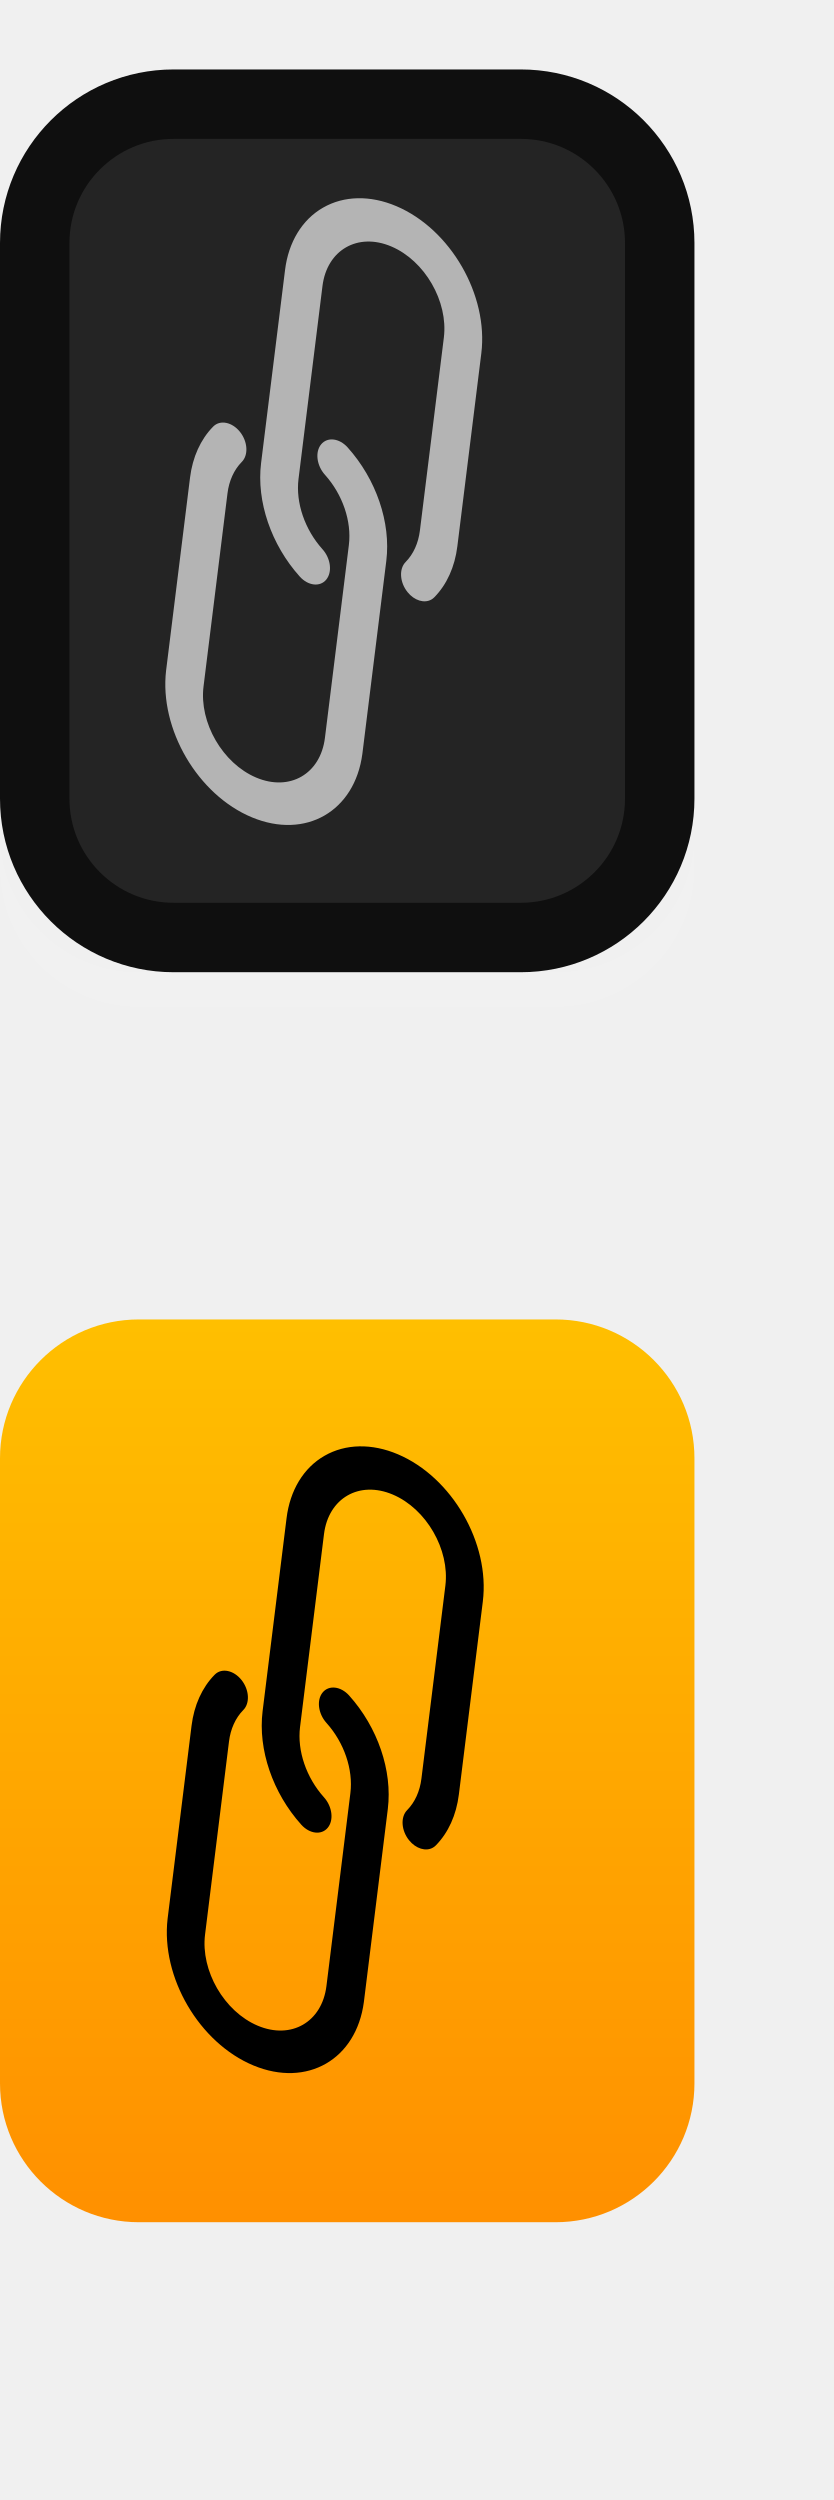
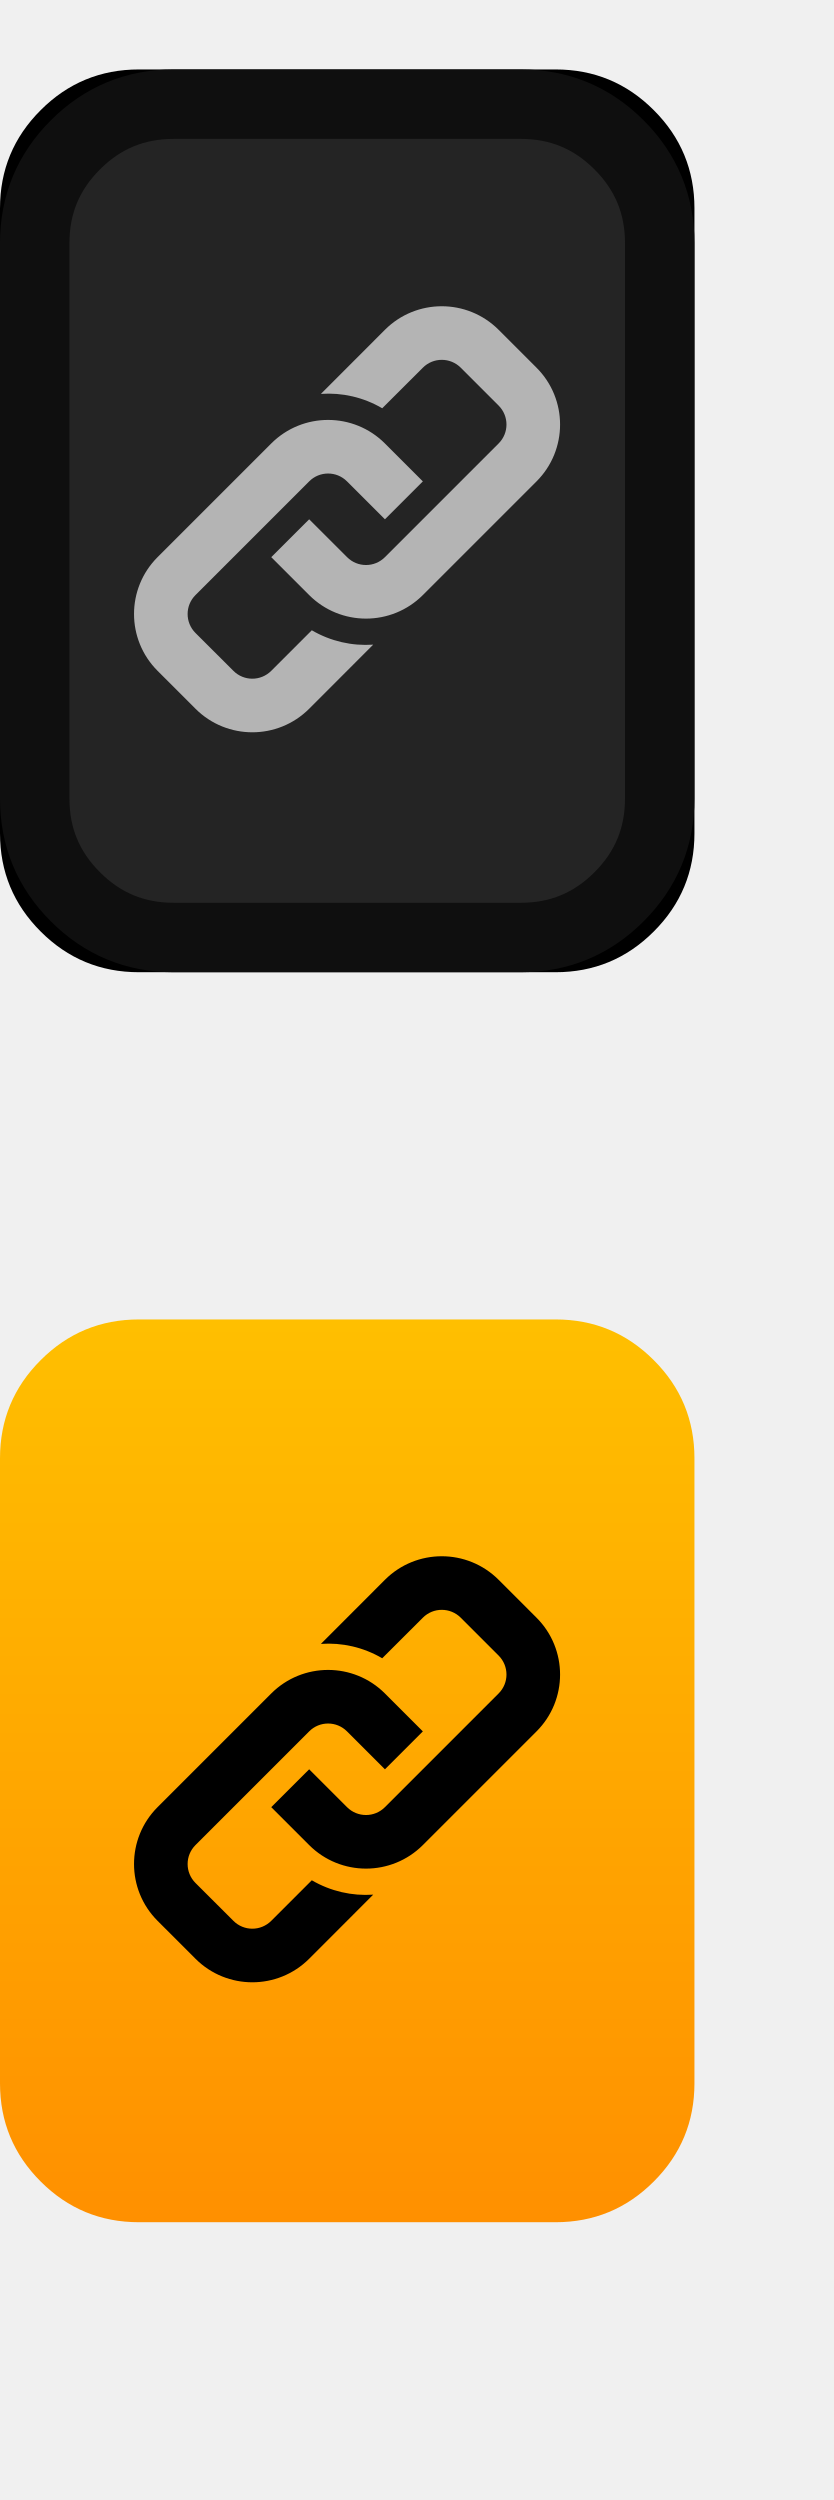
- <svg xmlns="http://www.w3.org/2000/svg" width="12px" height="36px" viewBox="0 0 12 36" version="1.1">
+ <svg xmlns="http://www.w3.org/2000/svg" xmlns:xlink="http://www.w3.org/1999/xlink" width="12px" height="36px" viewBox="0 0 12 36" version="1.1">
  <defs>
-     <rect id="path-1" x="0" y="0" width="10" height="13" rx="2" />
-     <filter x="-2.5%" y="-1.9%" width="105.0%" height="107.7%" filterUnits="objectBoundingBox" id="filter-2">
-       <feOffset dx="0" dy="0.5" in="SourceAlpha" result="shadowOffsetOuter1" />
-       <feComposite in="shadowOffsetOuter1" in2="SourceAlpha" operator="out" result="shadowOffsetOuter1" />
-       <feColorMatrix values="0 0 0 0 1   0 0 0 0 1   0 0 0 0 1  0 0 0 0.05 0" type="matrix" in="shadowOffsetOuter1" />
-     </filter>
-     <linearGradient x1="50%" y1="0%" x2="50%" y2="100%" id="linearGradient-3">
-       <stop stop-color="#FFBF00" offset="0" />
-       <stop stop-color="#FF9000" offset="1" />
+     <linearGradient x1="0.5" y1="0" x2="0.5" y2="1" id="gradient_1">
+       <stop offset="0" stop-color="#FFBF00" />
+       <stop offset="1" stop-color="#FF9000" />
    </linearGradient>
+     <path d="M0 0L12 0L12 36L0 36L0 0Z" id="path_1" />
+     <rect width="12" height="36" id="artboard_1" />
+     <clipPath id="clip_1">
+       <use xlink:href="#artboard_1" clip-rule="evenodd" />
+     </clipPath>
+     <clipPath id="mask_1">
+       <use xlink:href="#path_1" />
+     </clipPath>
  </defs>
-   <g id="bmp00140" stroke="none" stroke-width="1" fill="none" fill-rule="evenodd">
-     <g id="Group" transform="translate(0, 1)">
-       <g id="Rectangle">
-         <rect x="0" y="0" width="10" height="13" rx="2" transform="matrix(1, 0, 0, 1, 0, 0)" fill="black" fill-opacity="1" filter="url(#filter-2)" />
-         <rect stroke="#0F0F0F" stroke-width="1" stroke-linejoin="square" fill="#242424" fill-rule="evenodd" x="0.5" y="0.5" width="9" height="12" rx="2" />
+   <g id="Artboard" clip-path="url(#clip_1)">
+     <use xlink:href="#artboard_1" stroke="none" fill="#FFFFFF" fill-opacity="0" />
+     <g id="bmp00121">
+       <path d="M0 0L12 0L12 36L0 36L0 0Z" id="Background" fill="none" stroke="none" />
+       <g clip-path="url(#mask_1)">
+         <g id="bmp00121" transform="translate(0 1)">
+           <g id="R-Thumb">
+             <g id="Rectangle">
+               <path d="M0 4L0 2C0 1.448 0.195 0.976 0.586 0.586C0.976 0.195 1.448 0 2 0L8 0C8.552 0 9.024 0.195 9.414 0.586C9.805 0.976 10 1.448 10 2L10 11C10 11.552 9.805 12.024 9.414 12.414C9.024 12.805 8.552 13 8 13L2 13C1.448 13 0.976 12.805 0.586 12.414C0.195 12.024 0 11.552 0 11L0 4Z" id="Rectangle" fill="#000000" stroke="none" />
+               <path d="M0 4L0 2C0 1.448 0.195 0.976 0.586 0.586C0.976 0.195 1.448 0 2 0L7 0C7.552 0 8.024 0.195 8.414 0.586C8.805 0.976 9 1.448 9 2L9 10C9 10.552 8.805 11.024 8.414 11.414C8.024 11.805 7.552 12 7 12L2 12C1.448 12 0.976 11.805 0.586 11.414C0.195 11.024 0 10.552 0 10L0 4Z" transform="translate(0.5 0.5)" id="Rectangle" fill="#242424" stroke="#0F0F0F" stroke-width="1" />
+             </g>
+           </g>
+           <g id="R-Thumb----Orange" transform="translate(0 18)">
+             <path d="M0 4L0 2C0 1.448 0.195 0.976 0.586 0.586C0.976 0.195 1.448 0 2 0L8 0C8.552 0 9.024 0.195 9.414 0.586C9.805 0.976 10 1.448 10 2L10 11C10 11.552 9.805 12.024 9.414 12.414C9.024 12.805 8.552 13 8 13L2 13C1.448 13 0.976 12.805 0.586 12.414C0.195 12.024 0 11.552 0 11L0 4Z" id="Rectangle#1" fill="url(#gradient_1)" stroke="none" />
+           </g>
+           <g id="Link" transform="translate(1.929993 21.41)">
+             <g id="Group">
+               <path d="M4.159 4.159L5.796 2.522C6.248 2.07 6.248 1.337 5.796 0.885L5.25 0.339C4.798 -0.113 4.065 -0.113 3.613 0.339L2.691 1.262C2.996 1.241 3.303 1.31 3.574 1.469L4.159 0.885C4.309 0.734 4.554 0.734 4.705 0.885L5.25 1.43C5.401 1.581 5.401 1.826 5.25 1.976L3.613 3.613C3.463 3.764 3.218 3.764 3.067 3.613L2.522 3.068L1.976 3.613L2.522 4.159C2.974 4.611 3.707 4.611 4.159 4.159ZM1.976 5.25L2.56 4.666C2.832 4.825 3.139 4.894 3.444 4.873L2.522 5.796C2.07 6.248 1.337 6.248 0.885 5.796L0.339 5.25C-0.113 4.798 -0.113 4.065 0.339 3.613L1.976 1.976C2.428 1.524 3.161 1.524 3.613 1.976L4.159 2.522L3.613 3.068L3.067 2.522C2.917 2.371 2.672 2.371 2.522 2.522L0.885 4.159C0.734 4.31 0.734 4.554 0.885 4.705L1.431 5.25C1.581 5.401 1.825 5.401 1.976 5.25Z" id="Shape" fill="#000000" fill-rule="evenodd" stroke="none" />
+             </g>
+           </g>
+           <g id="Link-Copy" transform="translate(1.929993 3.410004)">
+             <g id="Group">
+               <path d="M4.159 4.159L5.796 2.522C6.248 2.07 6.248 1.337 5.796 0.885L5.25 0.339C4.798 -0.113 4.065 -0.113 3.613 0.339L2.691 1.262C2.996 1.241 3.303 1.31 3.574 1.469L4.159 0.885C4.309 0.734 4.554 0.734 4.705 0.885L5.25 1.43C5.401 1.581 5.401 1.826 5.25 1.976L3.613 3.613C3.463 3.764 3.218 3.764 3.068 3.613L2.522 3.068L1.976 3.613L2.522 4.159C2.974 4.611 3.707 4.611 4.159 4.159ZM1.976 5.25L2.56 4.666C2.832 4.825 3.139 4.894 3.444 4.873L2.522 5.796C2.07 6.248 1.337 6.248 0.885 5.796L0.339 5.25C-0.113 4.798 -0.113 4.065 0.339 3.613L1.976 1.976C2.428 1.524 3.161 1.524 3.613 1.976L4.159 2.522L3.613 3.068L3.067 2.522C2.917 2.371 2.672 2.371 2.522 2.522L0.885 4.159C0.734 4.31 0.734 4.554 0.885 4.705L1.431 5.25C1.581 5.401 1.825 5.401 1.976 5.25Z" id="Shape" fill="#B4B4B4" fill-rule="evenodd" stroke="none" />
+             </g>
+           </g>
+         </g>
      </g>
-     </g>
-     <rect id="Rectangle" fill="url(#linearGradient-3)" x="0" y="19" width="10" height="13" rx="2" />
-   </g>
-   <g style="" transform="matrix(0.01266, -0.007287, 0.009676, 0.016759, -0.647584, 23.0788)">
-     <g>
-       <path d="M451.209,68.647c-16.787-16.799-39.564-26.234-63.312-26.226v0c-23.739-0.056-46.516,9.376-63.266,26.197L209.056,184.194 c-22.867,22.903-31.609,56.356-22.869,87.518c2.559,9.072,11.988,14.352,21.06,11.793c9.072-2.559,14.352-11.988,11.793-21.06 c-5.388-19.271,0.018-39.95,14.148-54.118L348.763,92.768c21.608-21.613,56.646-21.617,78.259-0.008 c21.613,21.608,21.617,56.646,0.009,78.259L311.456,286.594c-7.574,7.584-17.193,12.797-27.682,15.002 c-9.228,1.921-15.151,10.959-13.23,20.187c1.652,7.935,8.657,13.613,16.762,13.588c1.193,0.001,2.383-0.125,3.55-0.375 c16.951-3.575,32.494-12.007,44.732-24.269l115.576-115.558C486.114,160.243,486.134,103.598,451.209,68.647z" />
-     </g>
-   </g>
-   <g style="" transform="matrix(0.01266, -0.007287, 0.009676, 0.016759, -0.647584, 23.0788)">
-     <g>
-       <path d="M290.702,206.142c-2.559-9.072-11.988-14.352-21.06-11.793s-14.352,11.988-11.793,21.06 c5.388,19.271-0.018,39.95-14.148,54.118L128.125,385.103c-21.608,21.613-56.646,21.617-78.259,0.008 c-21.613-21.608-21.617-56.646-0.009-78.259l115.576-115.593c7.562-7.582,17.17-12.795,27.648-15.002 c9.243-1.849,15.237-10.84,13.388-20.082s-10.84-15.237-20.082-13.388c-0.113,0.023-0.225,0.046-0.337,0.071 c-16.954,3.579-32.502,12.011-44.749,24.269L25.725,282.703c-34.676,35.211-34.242,91.865,0.969,126.541 c34.827,34.297,90.731,34.301,125.563,0.008l115.575-115.593C290.7,270.756,299.442,237.303,290.702,206.142z" />
-     </g>
-   </g>
-   <g style="fill: rgb(180, 180, 180);" transform="matrix(0.01266, -0.007287, 0.009676, 0.016759, -0.669423, 5.105973)">
-     <g>
-       <path d="M451.209,68.647c-16.787-16.799-39.564-26.234-63.312-26.226v0c-23.739-0.056-46.516,9.376-63.266,26.197L209.056,184.194 c-22.867,22.903-31.609,56.356-22.869,87.518c2.559,9.072,11.988,14.352,21.06,11.793c9.072-2.559,14.352-11.988,11.793-21.06 c-5.388-19.271,0.018-39.95,14.148-54.118L348.763,92.768c21.608-21.613,56.646-21.617,78.259-0.008 c21.613,21.608,21.617,56.646,0.009,78.259L311.456,286.594c-7.574,7.584-17.193,12.797-27.682,15.002 c-9.228,1.921-15.151,10.959-13.23,20.187c1.652,7.935,8.657,13.613,16.762,13.588c1.193,0.001,2.383-0.125,3.55-0.375 c16.951-3.575,32.494-12.007,44.732-24.269l115.576-115.558C486.114,160.243,486.134,103.598,451.209,68.647z" />
-     </g>
-   </g>
-   <g style="" transform="matrix(0.01266, -0.007287, 0.009676, 0.016759, -0.669423, 5.105973)">
-     <g style="fill: rgb(180, 180, 180);">
-       <path d="M290.702,206.142c-2.559-9.072-11.988-14.352-21.06-11.793s-14.352,11.988-11.793,21.06 c5.388,19.271-0.018,39.95-14.148,54.118L128.125,385.103c-21.608,21.613-56.646,21.617-78.259,0.008 c-21.613-21.608-21.617-56.646-0.009-78.259l115.576-115.593c7.562-7.582,17.17-12.795,27.648-15.002 c9.243-1.849,15.237-10.84,13.388-20.082s-10.84-15.237-20.082-13.388c-0.113,0.023-0.225,0.046-0.337,0.071 c-16.954,3.579-32.502,12.011-44.749,24.269L25.725,282.703c-34.676,35.211-34.242,91.865,0.969,126.541 c34.827,34.297,90.731,34.301,125.563,0.008l115.575-115.593C290.7,270.756,299.442,237.303,290.702,206.142z" />
    </g>
  </g>
</svg>
